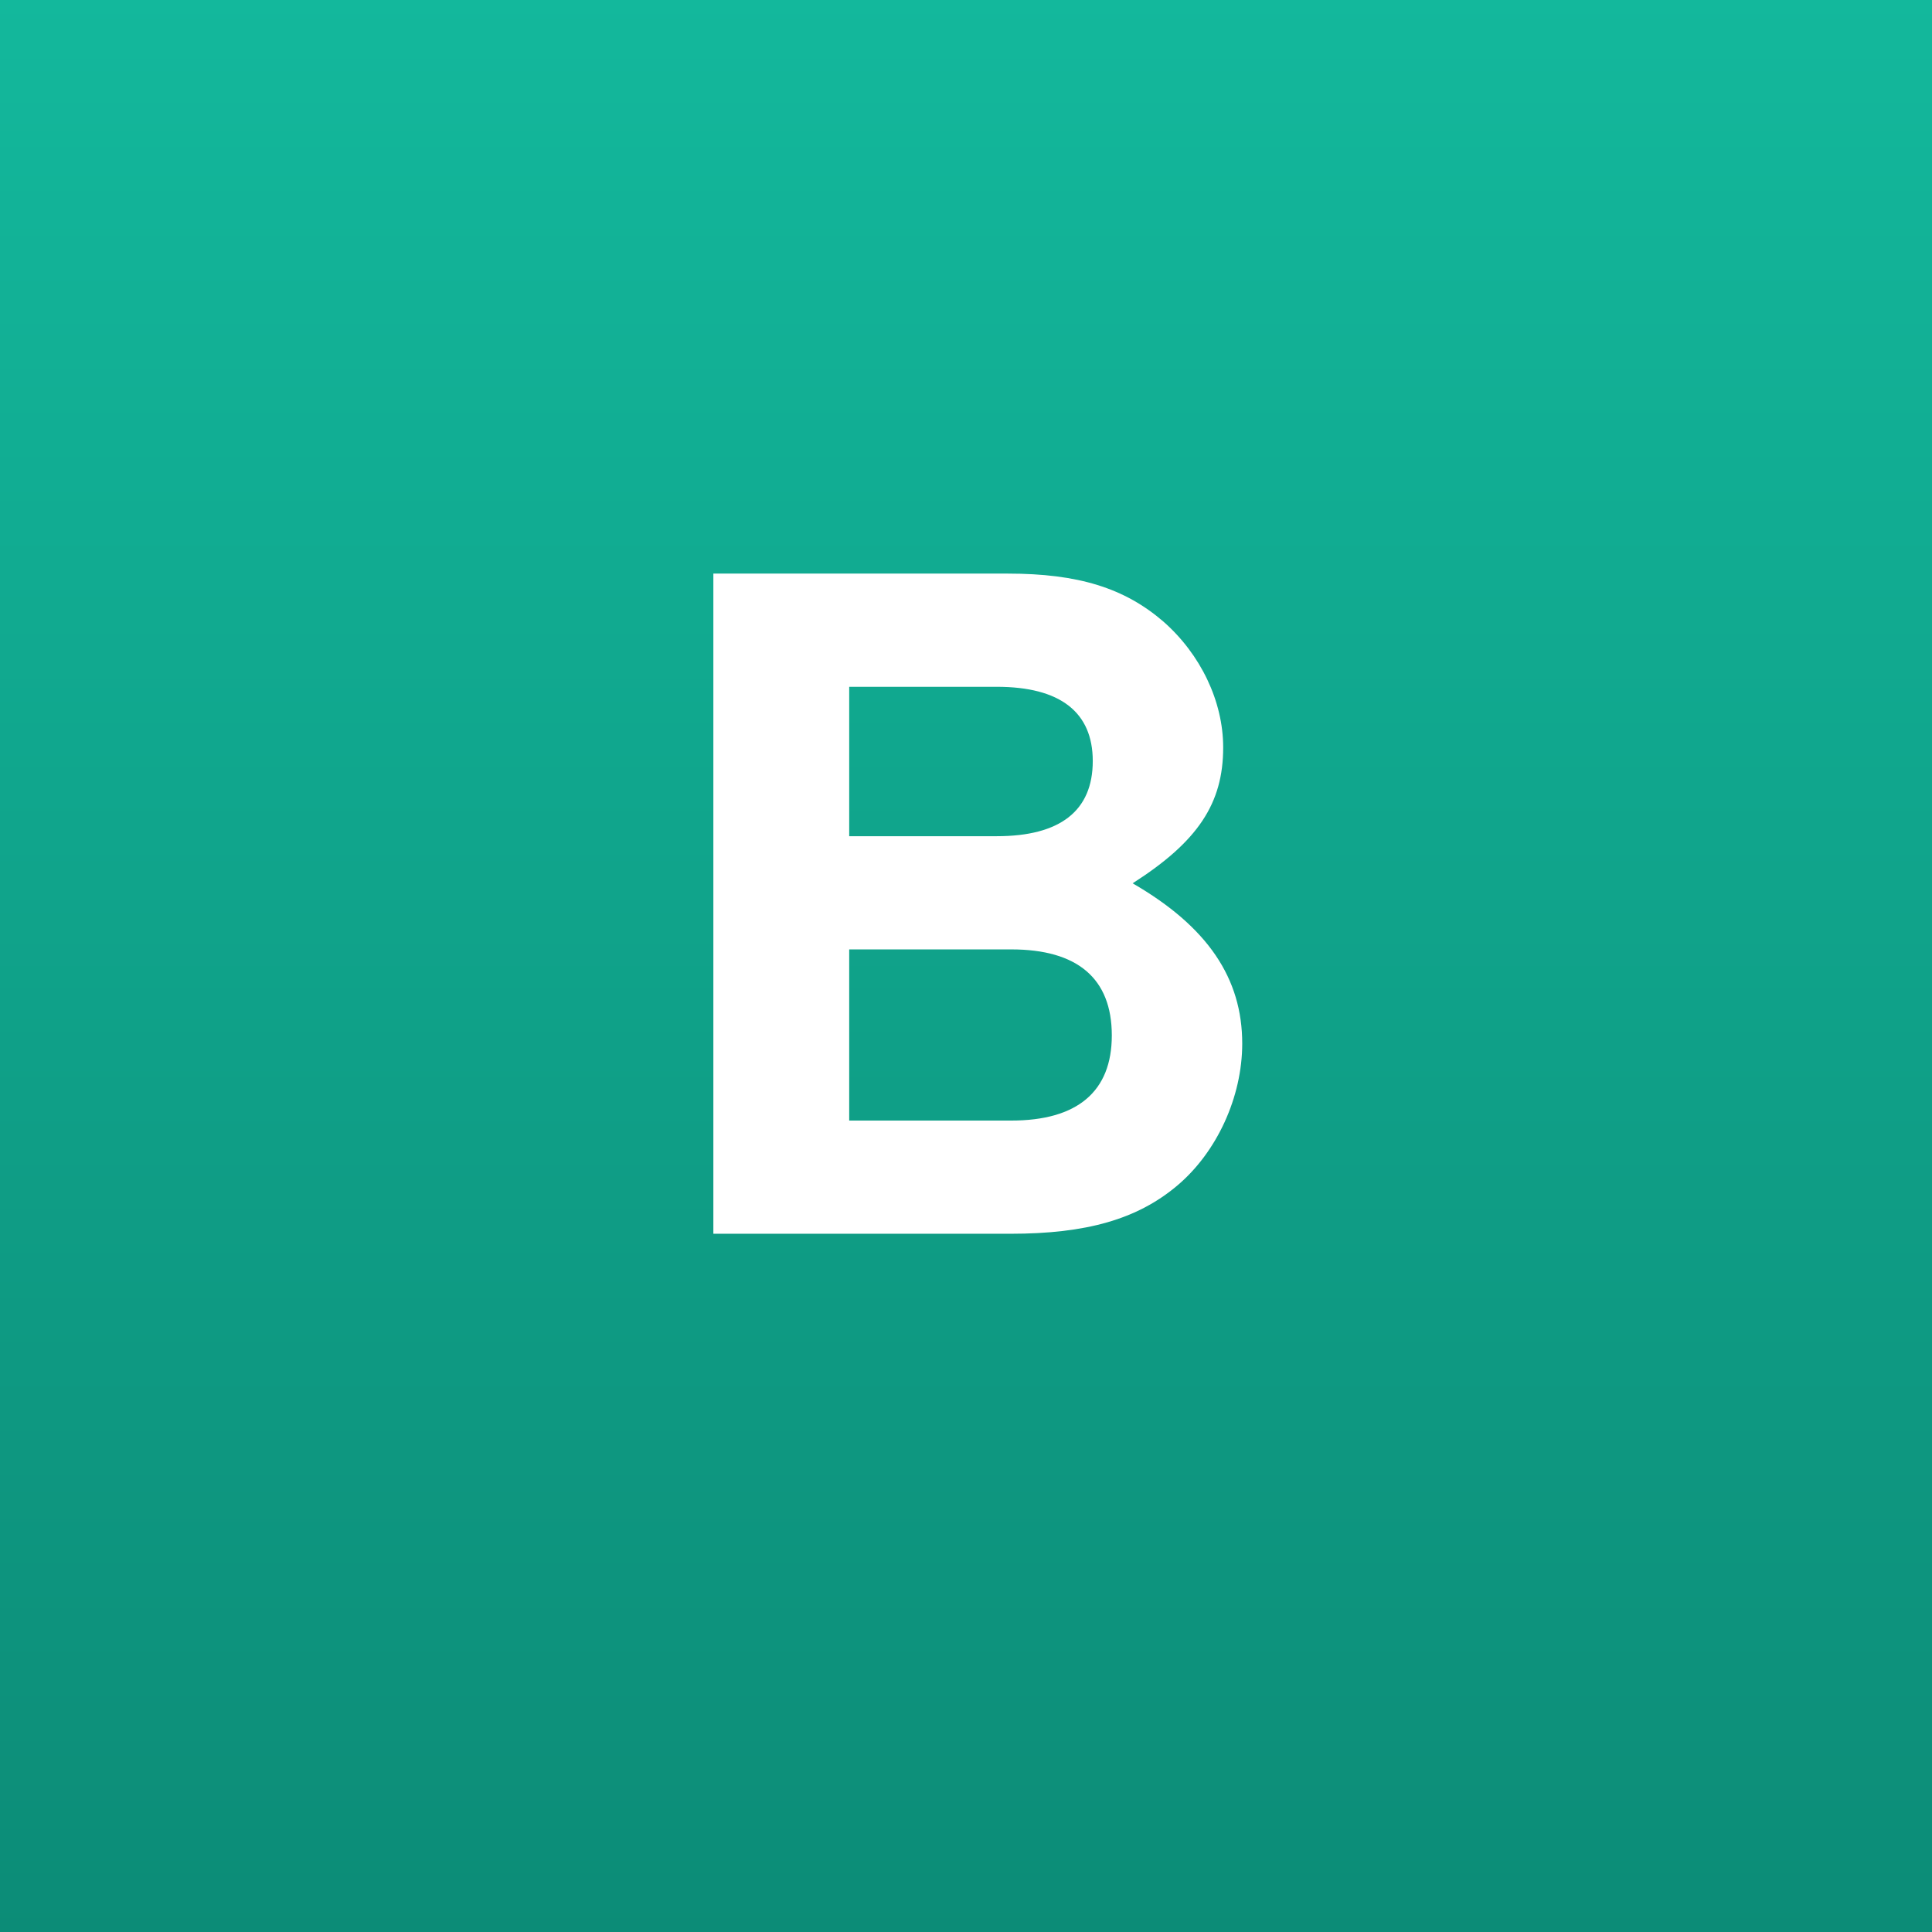
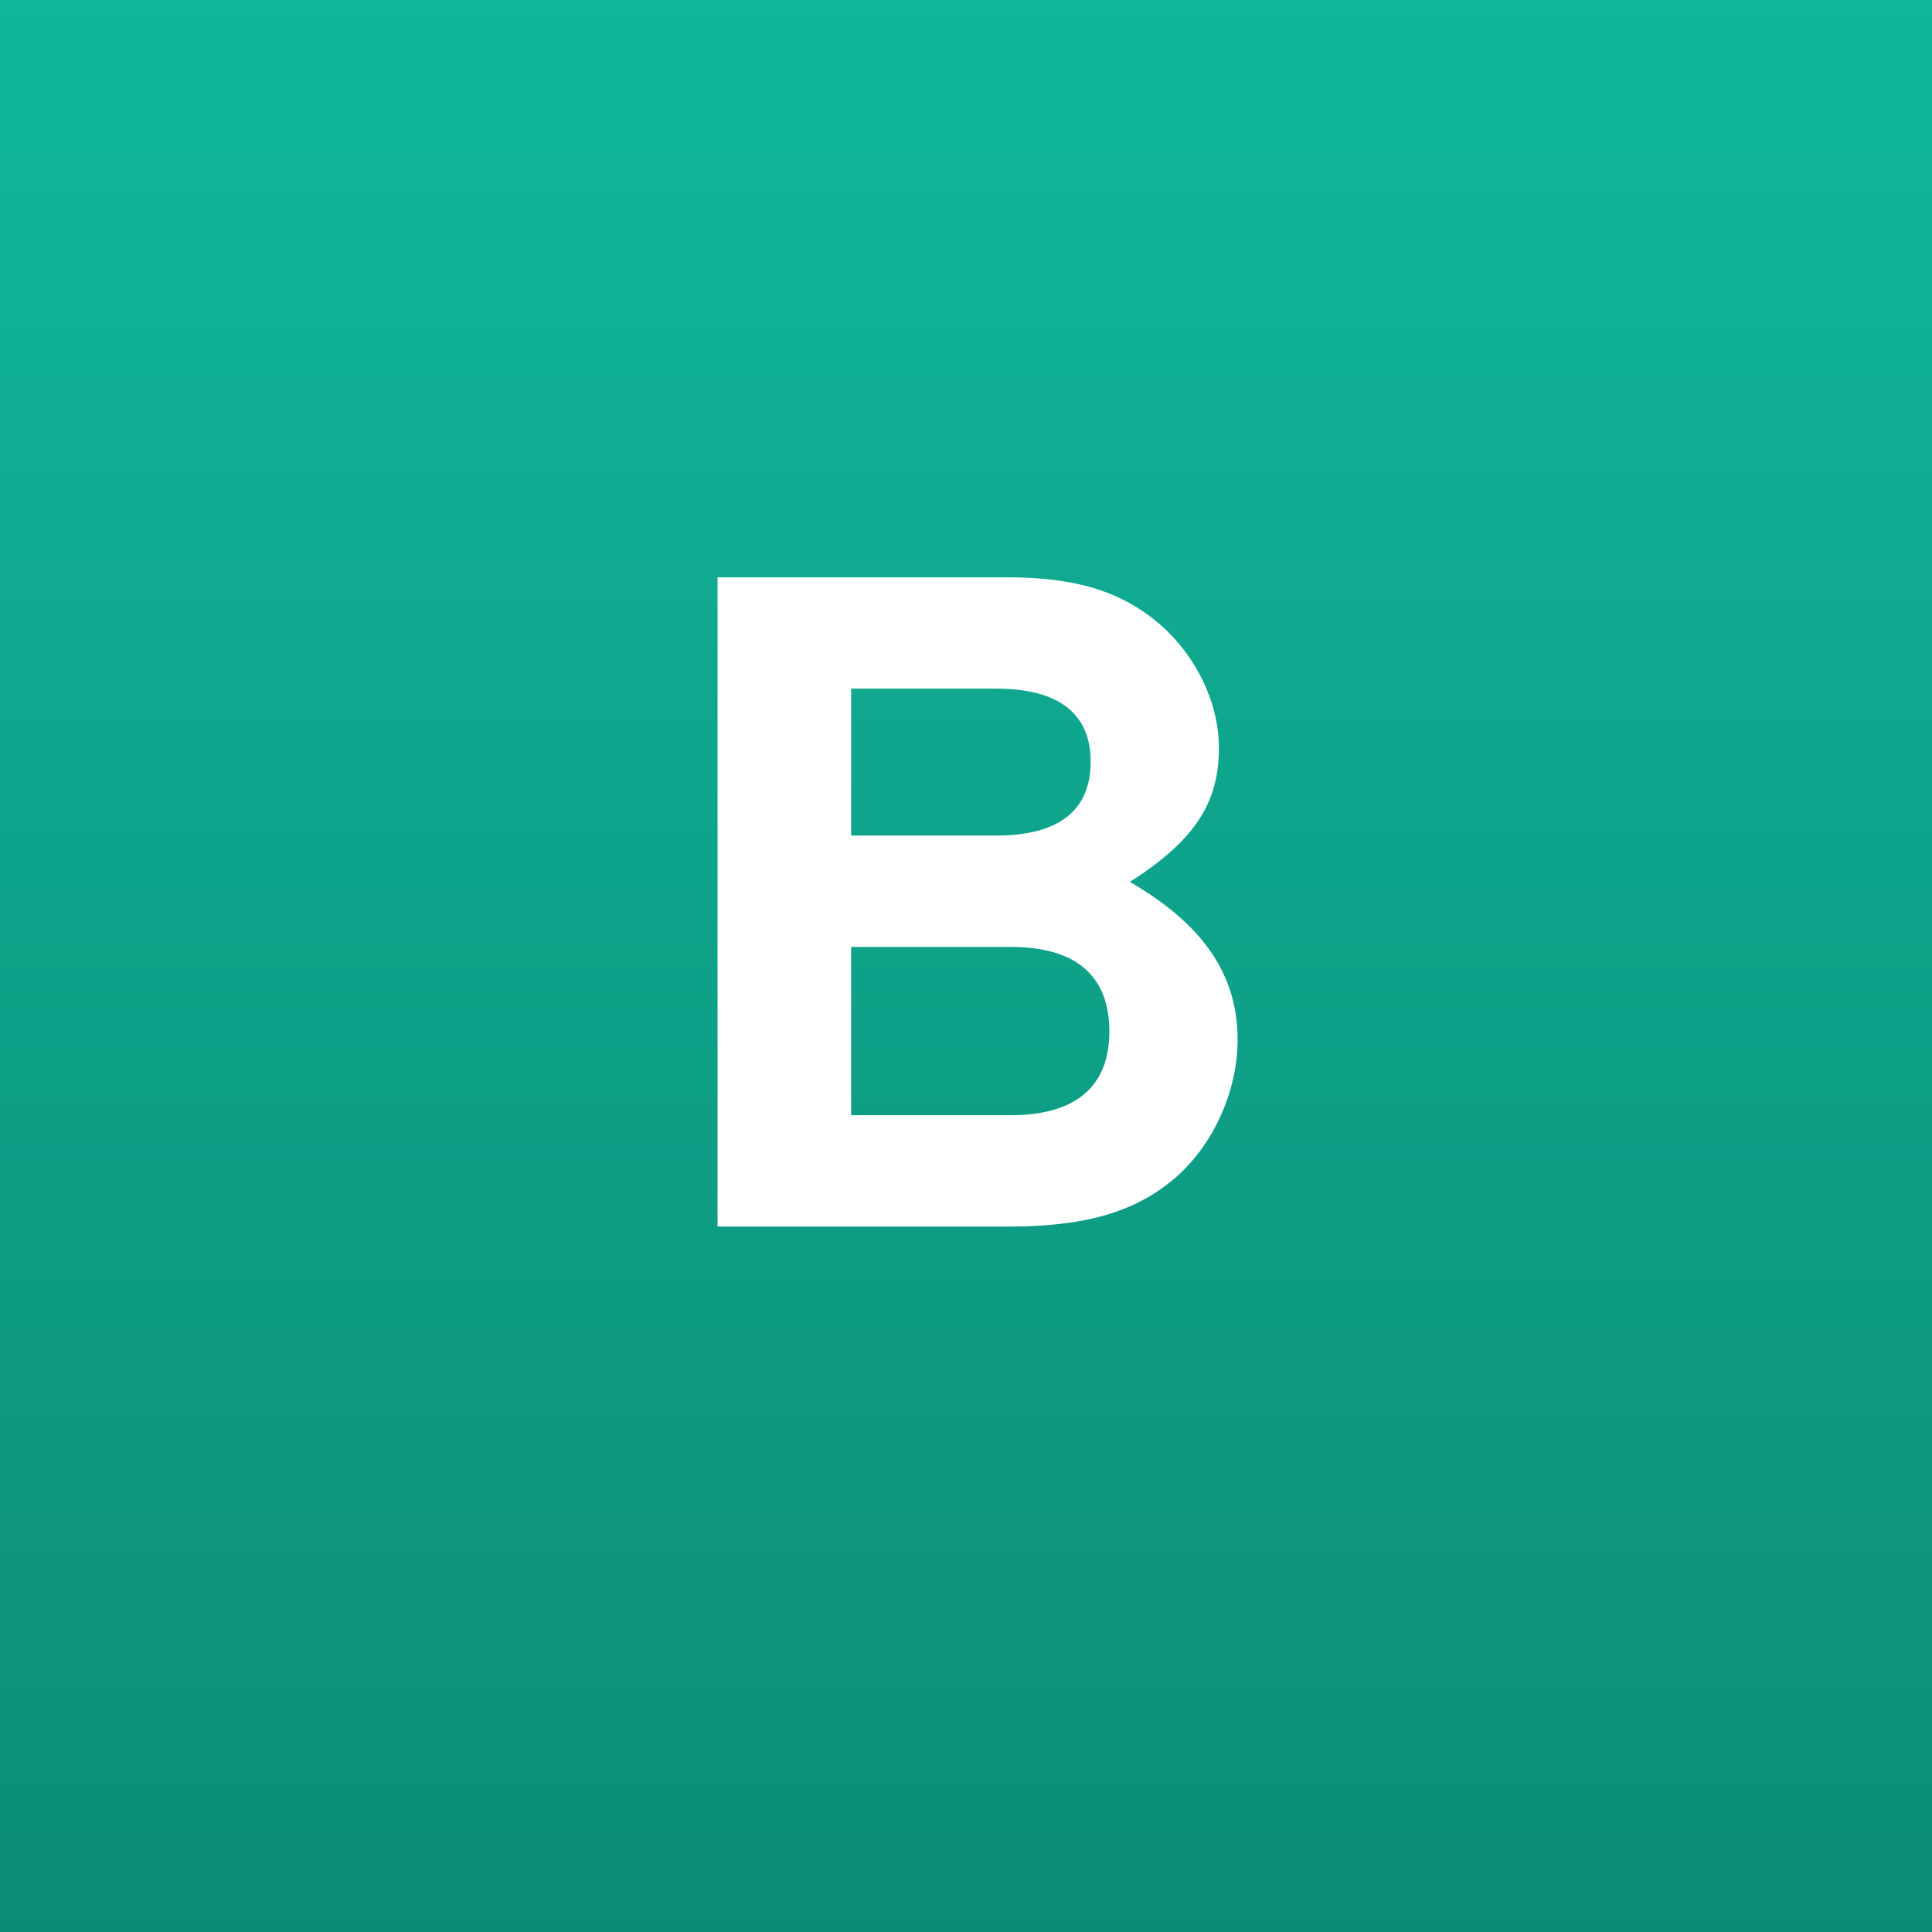
<svg xmlns="http://www.w3.org/2000/svg" width="512" height="512" viewBox="0 0 512 512" role="img" aria-label="Brimba">
  <defs>
    <linearGradient id="g" x1="0" y1="0" x2="0" y2="1">
-       <stop offset="0" stop-color="#13b89c" />
+       <stop offset="0" stop-color="#10b79b" />
      <stop offset="1" stop-color="#0c8c77" />
    </linearGradient>
  </defs>
-   <rect x="0" y="0" width="512" height="512" fill="url(#g)" />
-   <text x="256" y="272" font-family="Helvetica, Arial, sans-serif" font-size="240" font-weight="700" fill="#ffffff" text-anchor="middle" dominant-baseline="central">B</text>
+   <rect width="512" height="512" fill="url(#g)" />
+   <text x="256" y="271" font-family="Helvetica, Arial, sans-serif" font-size="236" font-weight="700" fill="#ffffff" text-anchor="middle" dominant-baseline="central">B</text>
</svg>
